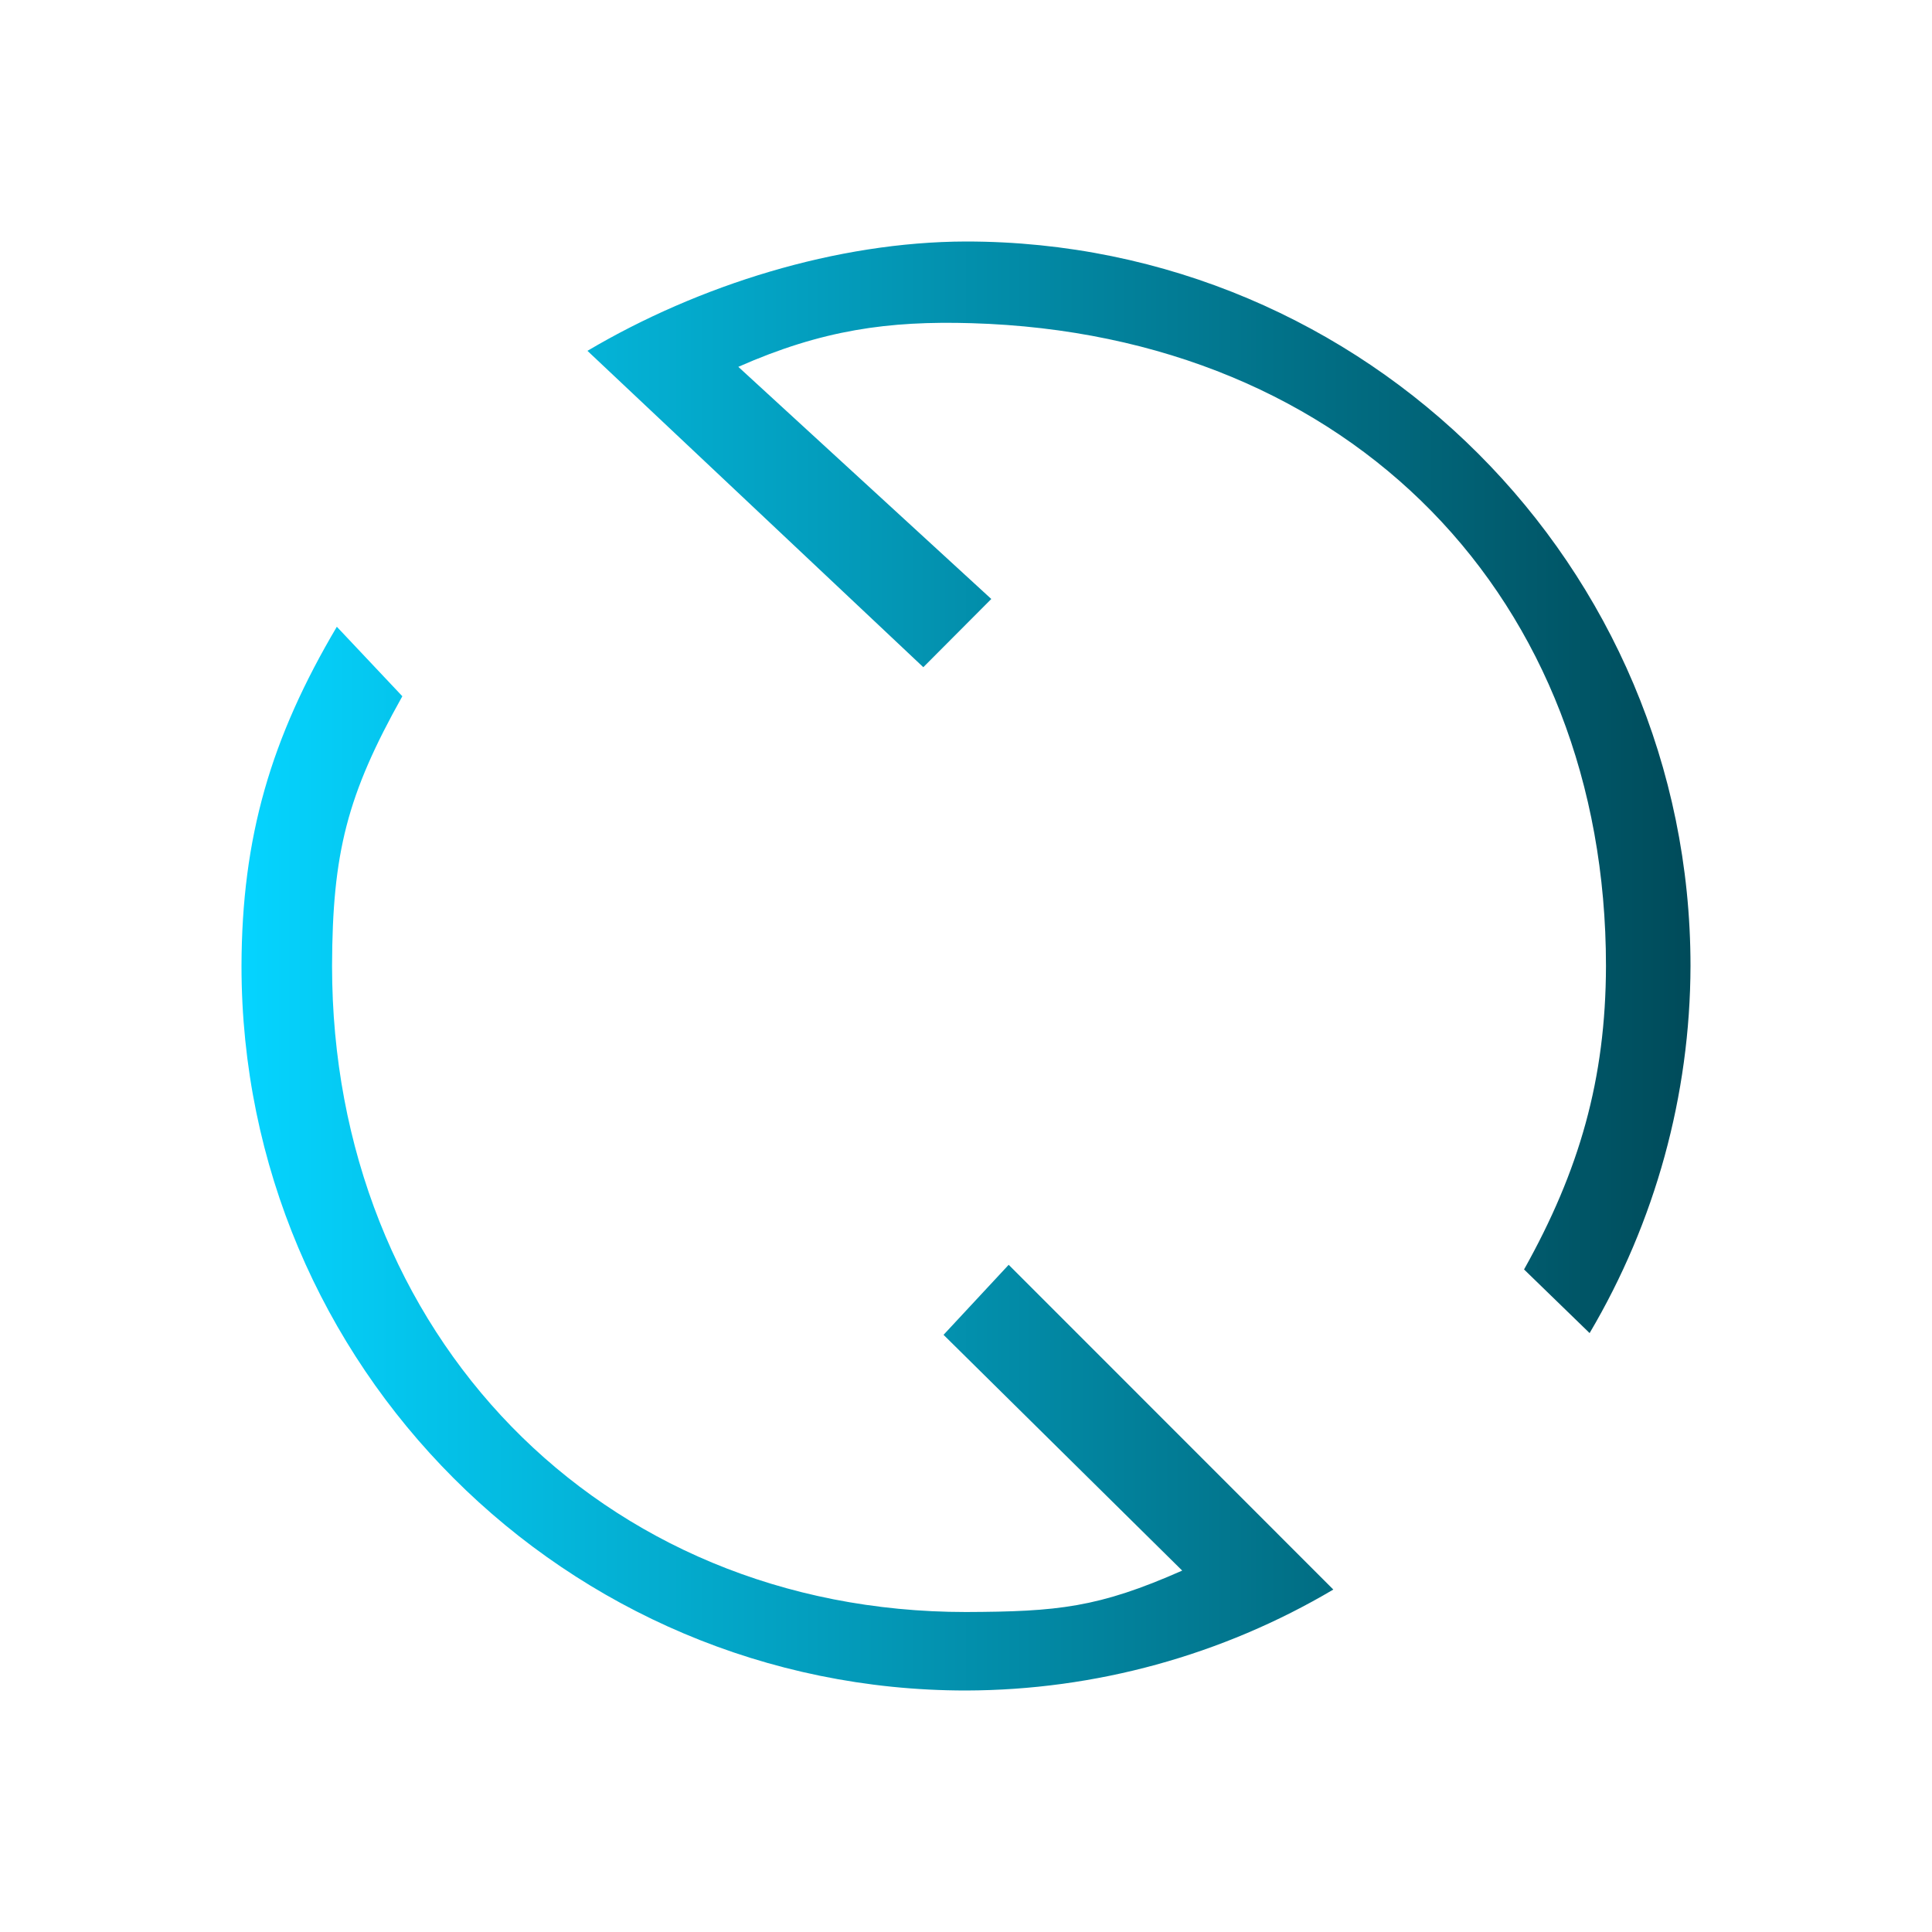
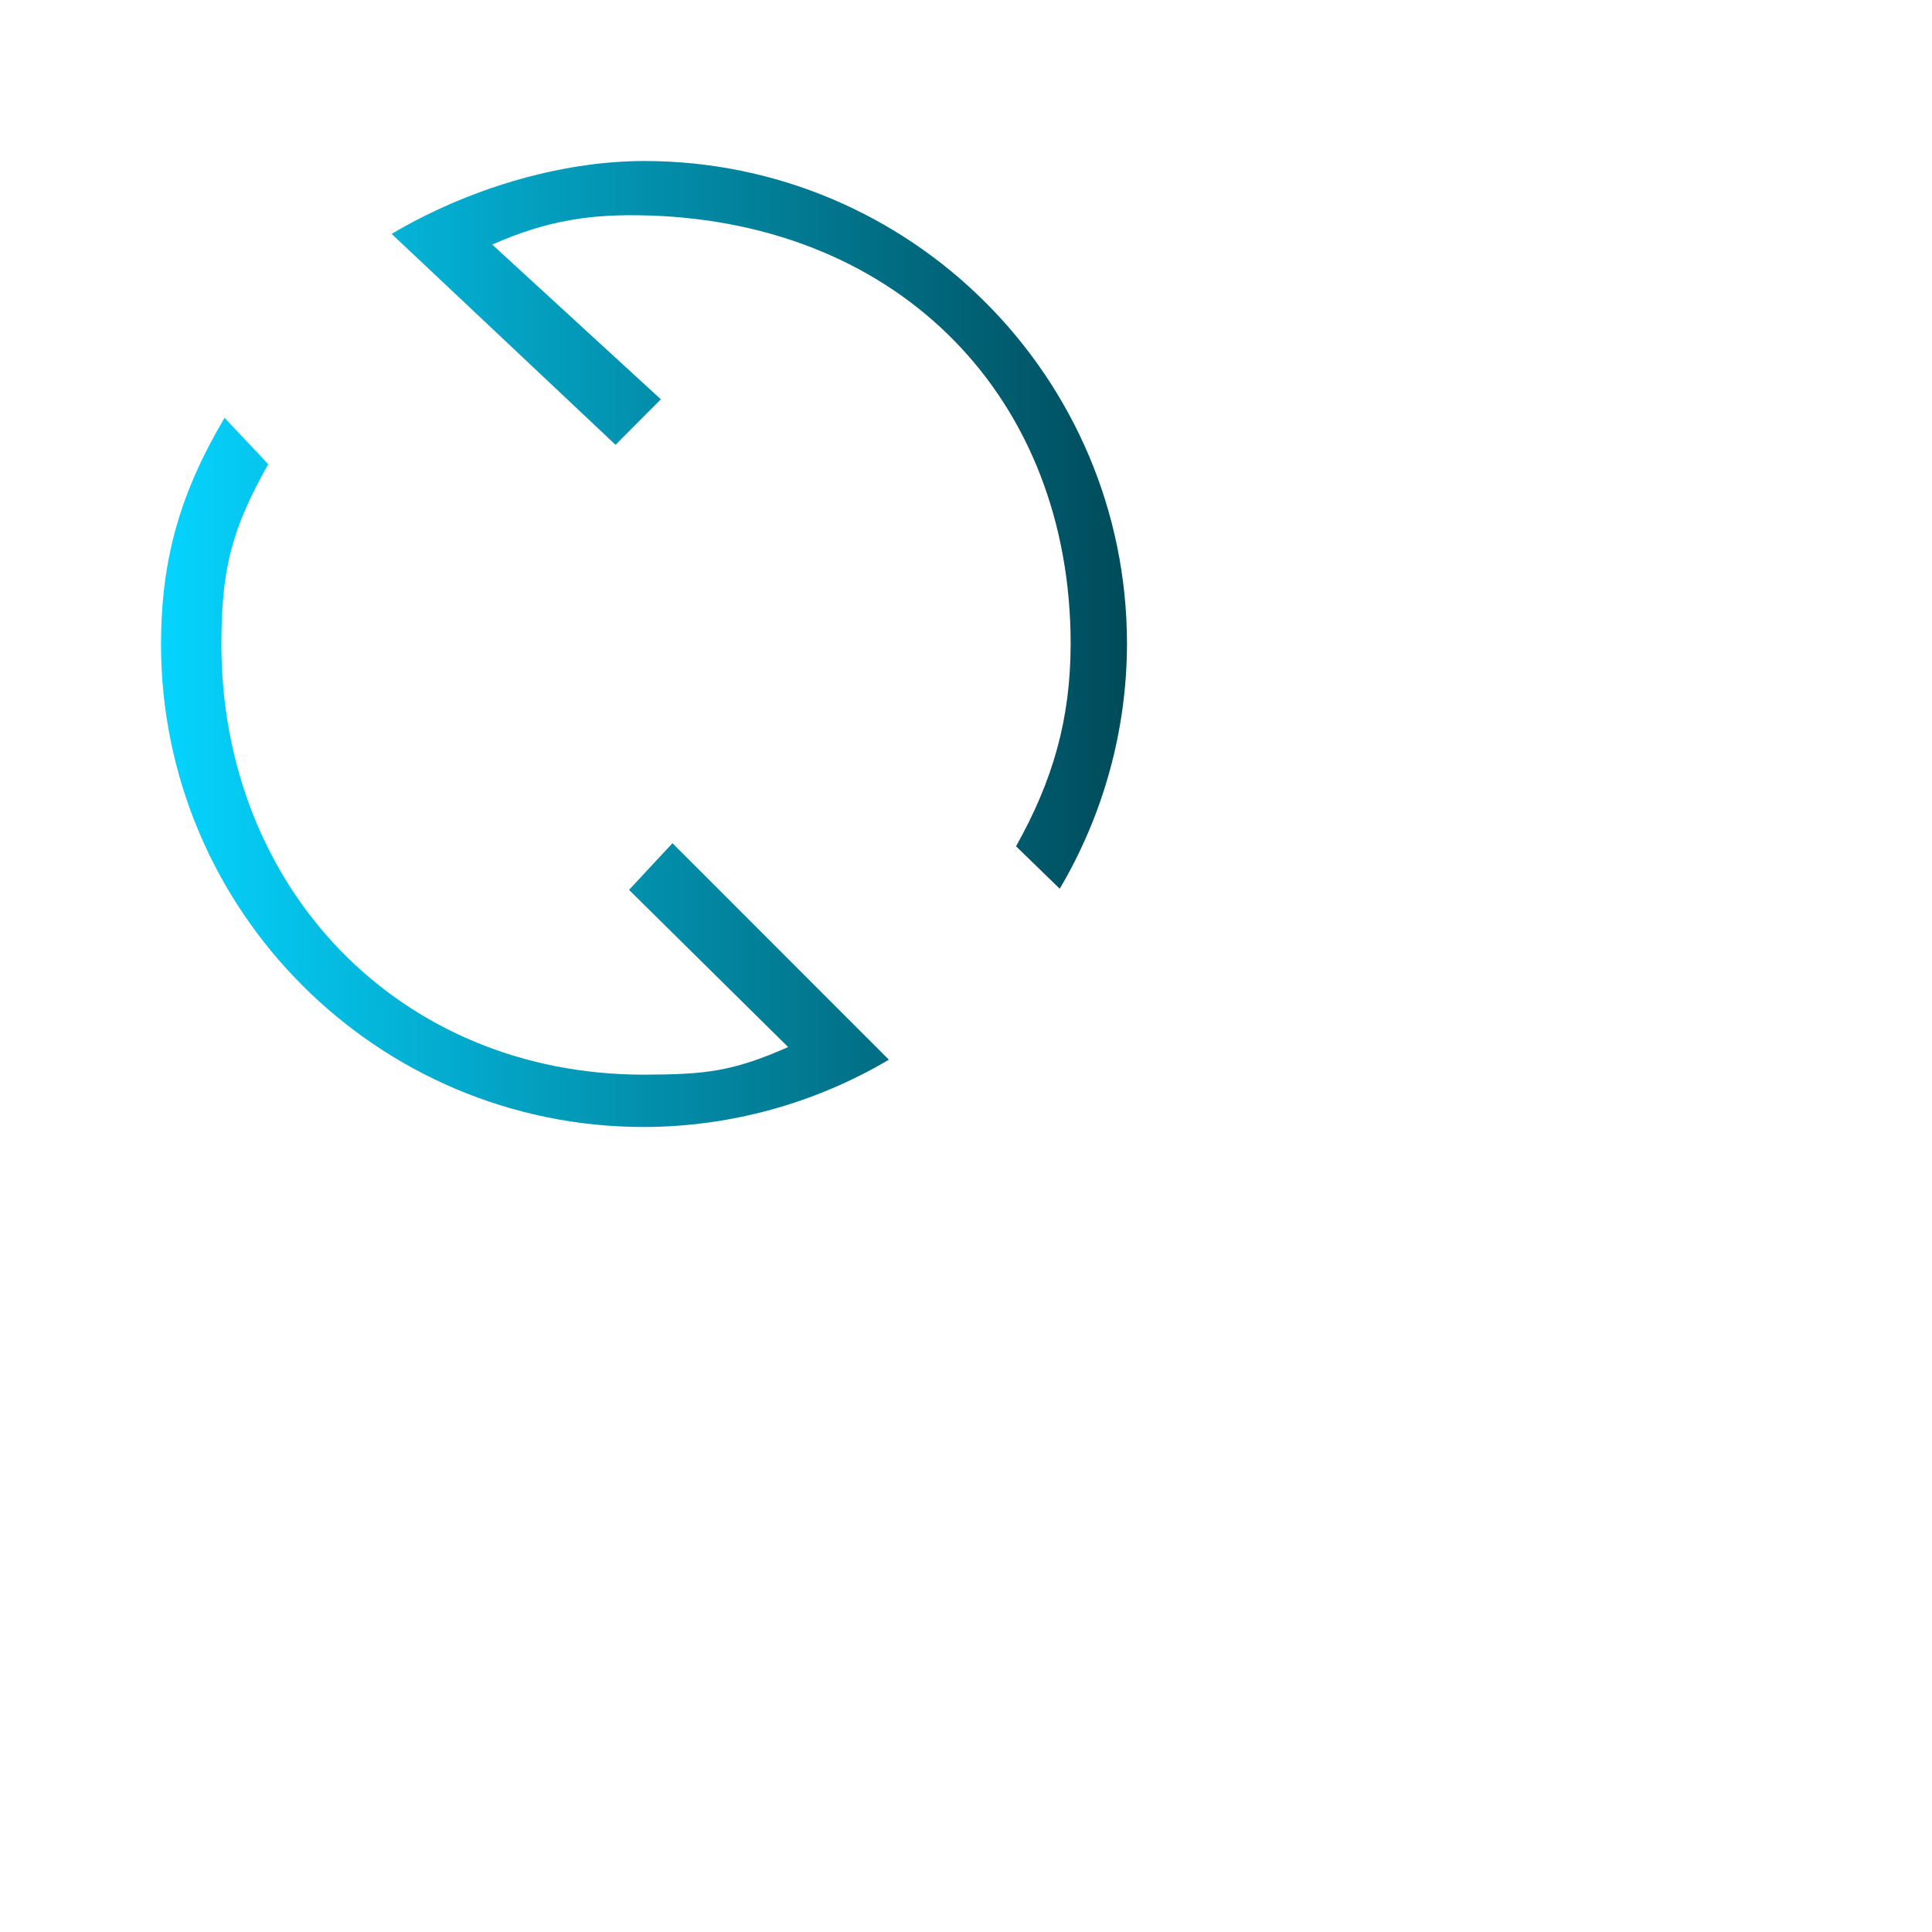
- <svg xmlns="http://www.w3.org/2000/svg" xmlns:xlink="http://www.w3.org/1999/xlink" viewBox="0 0 32 32" version="1.1" id="svg6">
+ <svg xmlns="http://www.w3.org/2000/svg" xmlns:xlink="http://www.w3.org/1999/xlink" viewBox="0 0 48 48" version="1.1" id="svg6">
  <defs id="defs3051">
    <linearGradient id="linearGradient820">
      <stop style="stop-color:#05d4ff;stop-opacity:1" offset="0" id="stop816" />
      <stop style="stop-color:#004b5a;stop-opacity:1" offset="1" id="stop818" />
    </linearGradient>
    <style type="text/css" id="current-color-scheme">
      .ColorScheme-Text {
        color:#eff0f1;
      }
      </style>
    <linearGradient xlink:href="#linearGradient820" id="linearGradient822" x1="4" y1="16" x2="28" y2="16" gradientUnits="userSpaceOnUse" />
  </defs>
  <path style="color:#eff0f1;fill:url(#linearGradient822);fill-opacity:1;stroke:none" d="M 16,4 C 13.859,4.005 11.572,4.721 9.73,5.811 L 15.293,11.051 16.419,9.921 12.229,6.076 C 13.617,5.463 14.716,5.312 16.093,5.353 22.401,5.54 26.6,9.925 26.6,16 c -0.004,1.874 -0.441,3.391 -1.357,5.026 l 1.086,1.054 C 27.417,20.239 27.995,18.139 28,16 28,9.373 22.627,4 16,4 Z M 5.579,10.381 C 4.489,12.224 4.005,13.859 4,16 c 0,6.627 5.373,12 12,12 2.141,-0.005 4.241,-0.582 6.084,-1.672 l -5.377,-5.379 -1.079,1.16 3.953,3.905 C 18.192,26.628 17.518,26.694 16,26.7 9.925,26.7 5.5,22.075 5.5,16 5.505,14.126 5.748,13.167 6.664,11.532 Z" class="ColorScheme-Text" id="path4" />
</svg>
